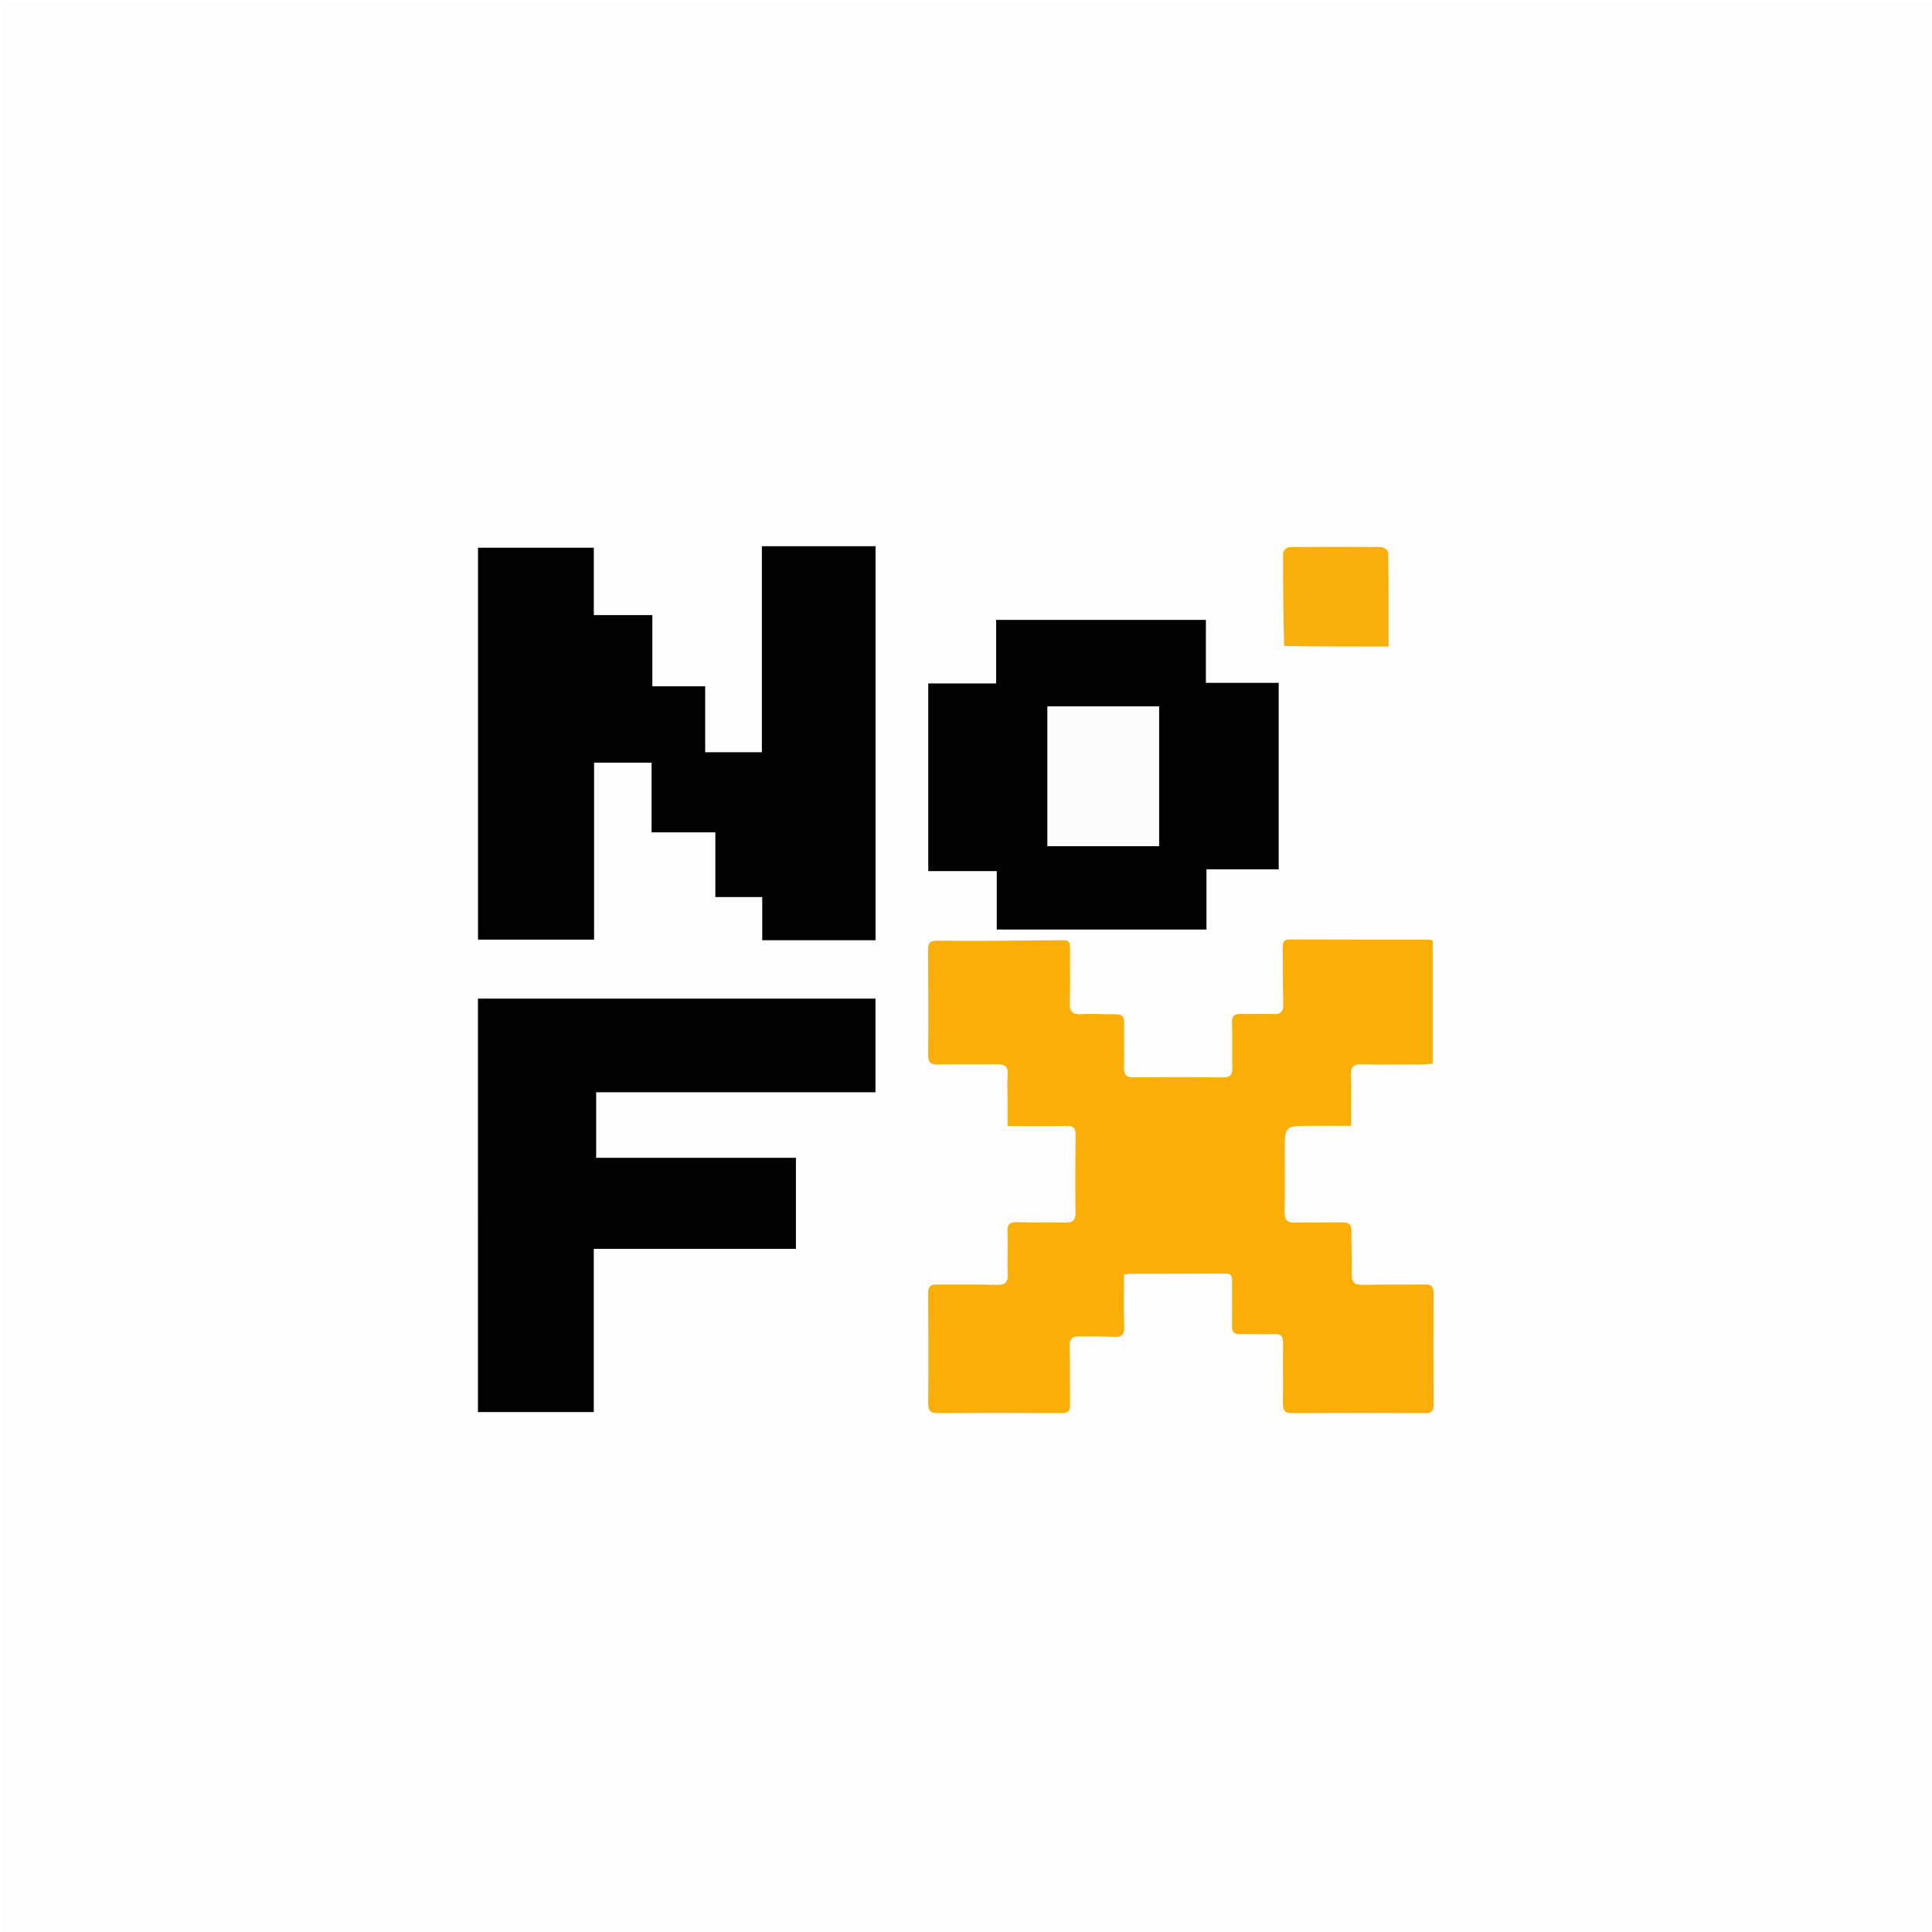
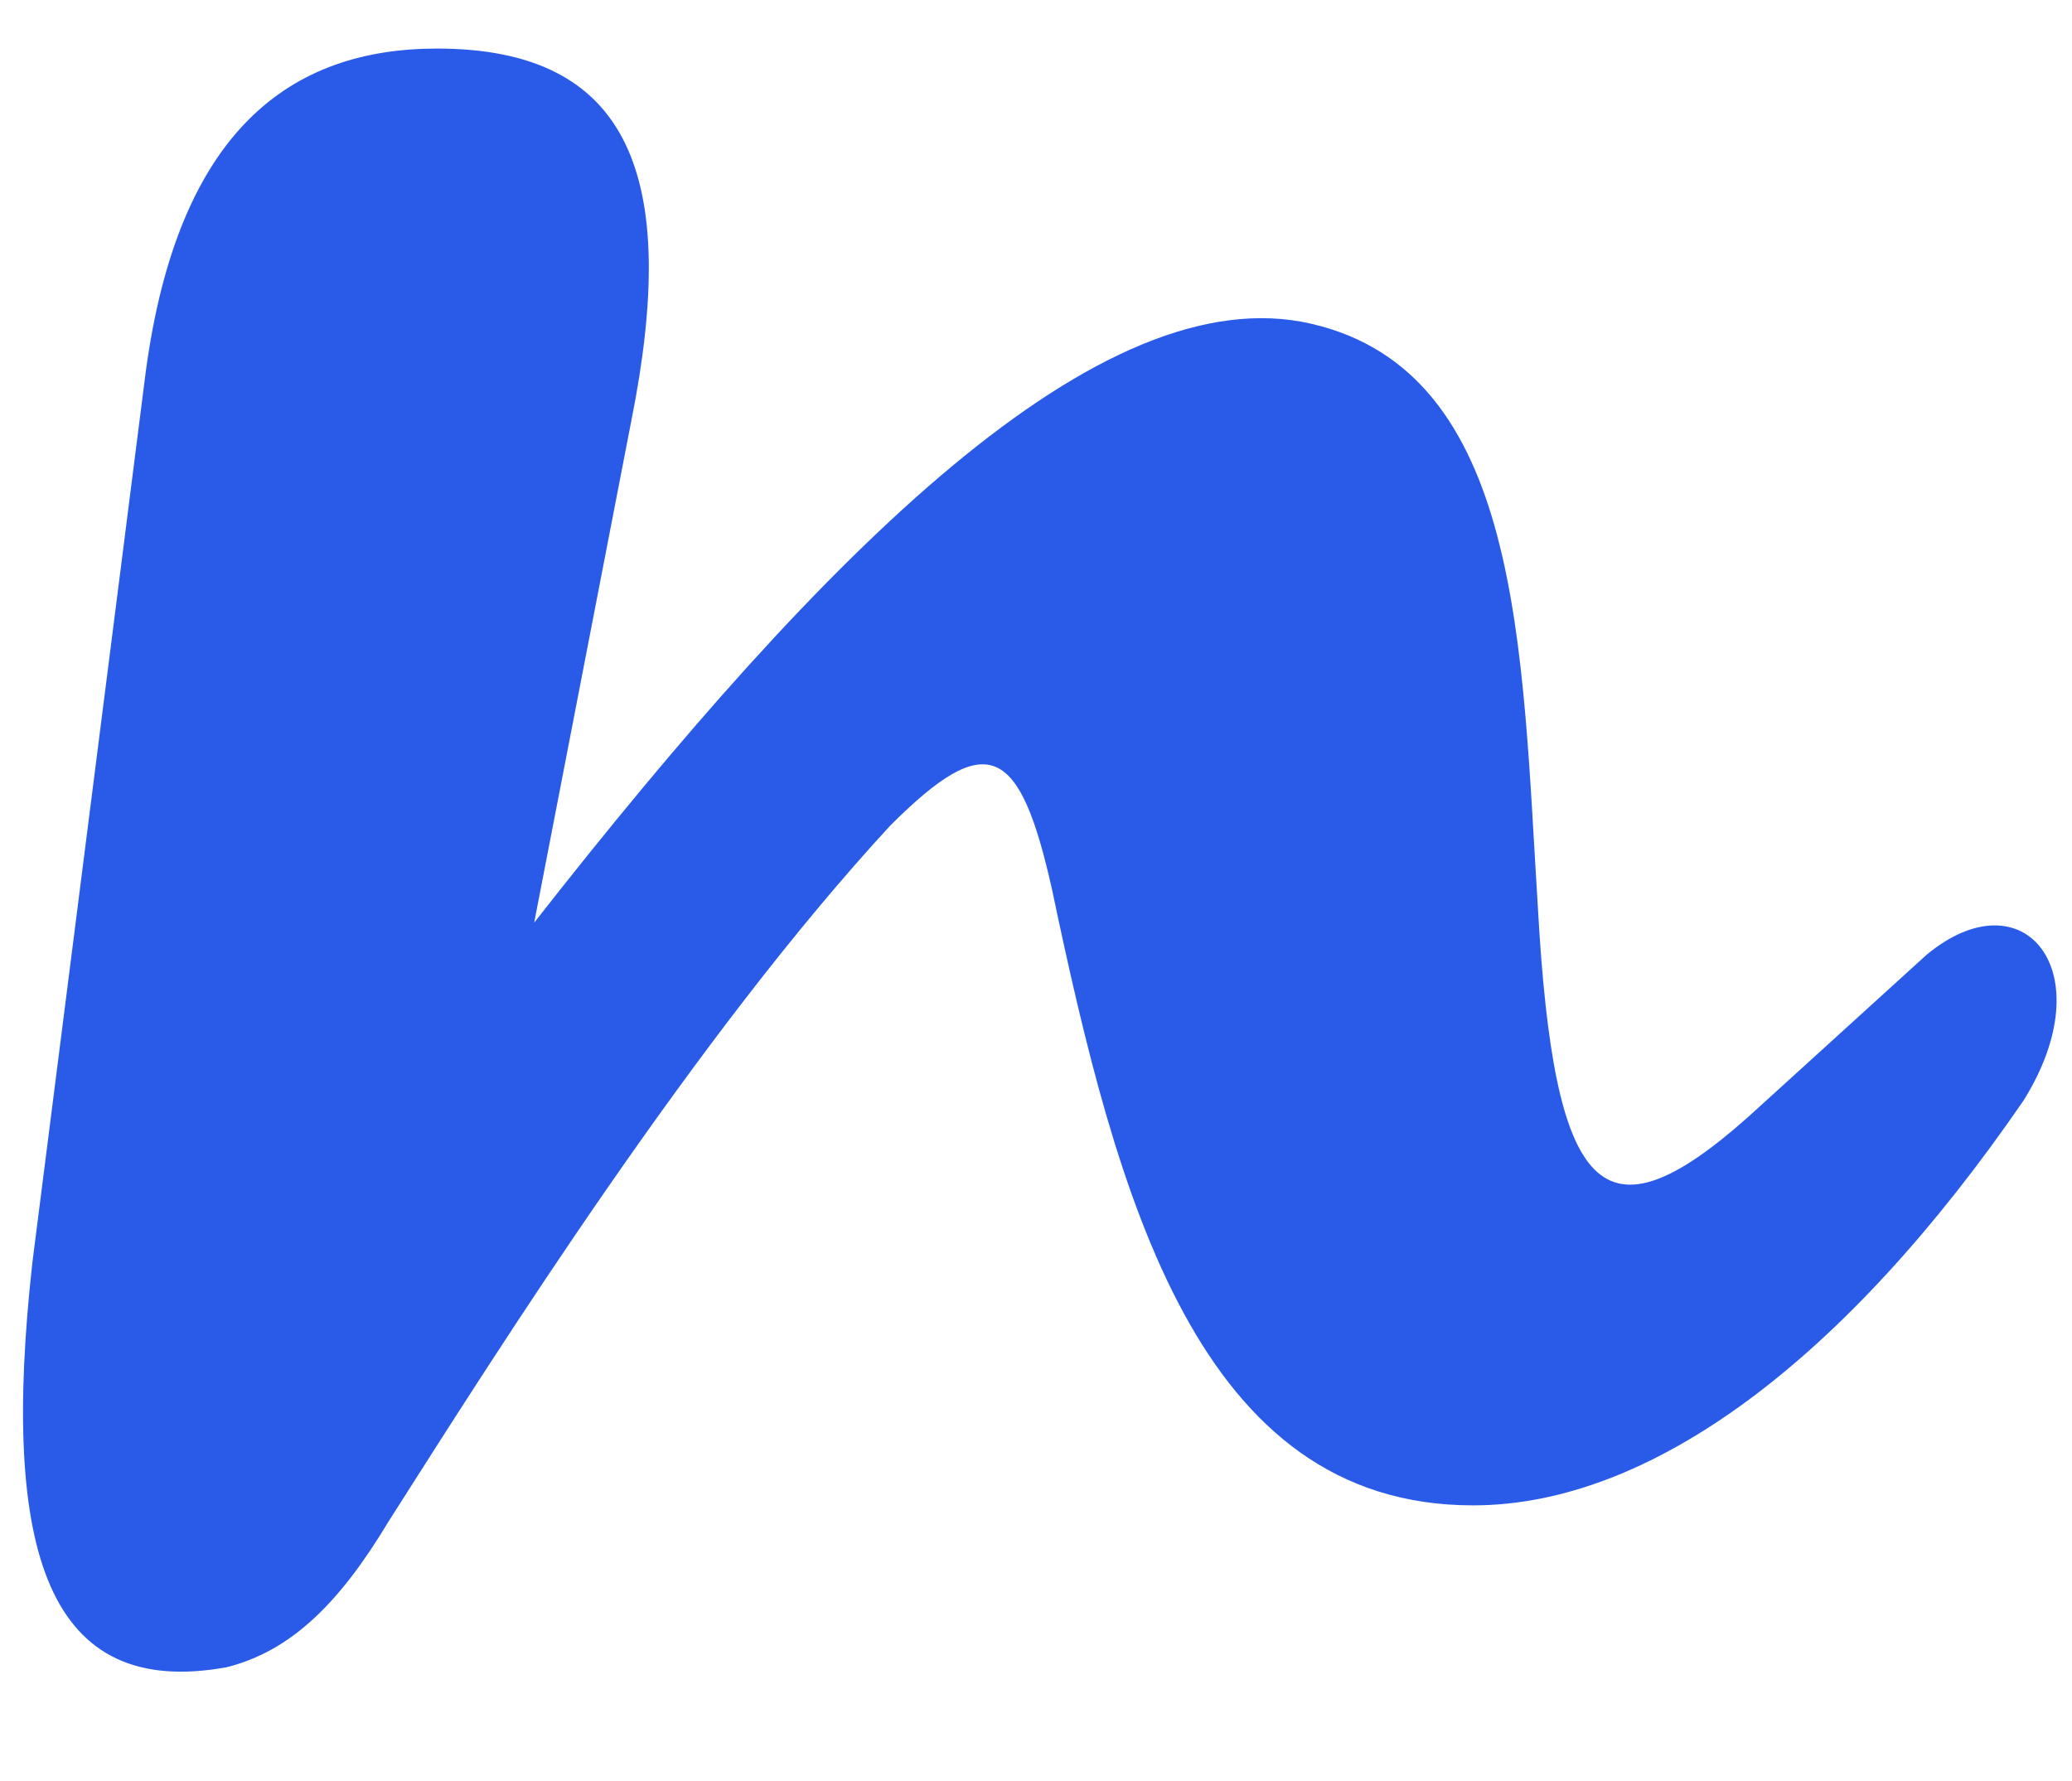
- <svg xmlns="http://www.w3.org/2000/svg" version="1.1" id="Layer_1" x="0px" y="0px" width="100%" viewBox="0 0 1024 1024" enable-background="new 0 0 1024 1024" xml:space="preserve">
-   <path fill="#FDFDFD" opacity="1" stroke="none" d=" M500,1025   C333.333,1025 167.167,1025 1,1025   C1,683.667 1,342.333 1,1   C342.333,1 683.667,1 1025,1   C1025,342.333 1025,683.667 1025,1025   C850.167,1025 675.333,1025 500,1025  M534.031,584.484   C534.031,588.399 534.031,592.313 534.031,596.807   C545.056,596.807 555.192,596.896 565.325,596.758   C568.676,596.712 570.109,597.732 570.068,601.303   C569.908,615.131 569.858,628.963 570.028,642.79   C570.077,646.797 568.524,648.072 564.742,647.996   C556.248,647.825 547.745,648.037 539.254,647.796   C535.515,647.69 533.818,648.561 533.996,652.742   C534.309,660.06 533.818,667.412 534.157,674.727   C534.375,679.419 533.066,681.196 528.086,681.018   C517.602,680.645 507.095,680.961 496.6,680.811   C493.243,680.763 491.914,681.787 491.942,685.357   C492.094,704.85 492.122,724.346 491.971,743.838   C491.941,747.773 493.229,749.005 497.124,748.978   C518.95,748.831 540.778,748.822 562.603,748.98   C566.173,749.006 567.216,747.892 567.154,744.444   C566.967,734.117 567.223,723.781 566.953,713.458   C566.847,709.385 568.577,708.203 572.203,708.286   C578.189,708.425 584.192,708.207 590.161,708.579   C594.476,708.848 596.032,707.579 595.856,703.035   C595.503,693.939 595.751,684.82 595.751,675.649   C596.925,675.399 597.552,675.149 598.18,675.148   C615.34,675.106 632.5,675.126 649.659,675.035   C652.399,675.02 653.029,676.301 653.01,678.716   C652.947,686.713 653.113,694.712 652.974,702.706   C652.918,705.903 653.994,707.189 657.276,707.108   C663.27,706.959 669.279,707.316 675.266,707.076   C679.086,706.923 680.127,708.399 680.069,712.026   C679.898,722.685 680.141,733.352 679.989,744.012   C679.938,747.618 681.042,748.998 684.822,748.977   C708.314,748.844 731.808,748.852 755.3,748.975   C758.821,748.994 759.869,747.807 759.845,744.358   C759.709,724.699 759.71,705.038 759.818,685.378   C759.838,681.911 758.673,680.734 755.189,680.794   C744.195,680.983 733.194,680.763 722.201,680.971   C718.238,681.045 716.404,679.967 716.488,675.664   C716.637,668.013 716.186,660.35 716.299,652.697   C716.354,648.952 714.941,647.784 711.309,647.876   C703.15,648.081 694.975,647.74 686.821,648.033   C682.198,648.199 680.732,646.552 680.855,641.974   C681.137,631.485 680.944,620.982 680.937,610.485   C680.928,596.707 680.926,596.708 694.772,596.713   C701.716,596.715 708.661,596.713 716.157,596.713   C716.157,587.048 716.274,578.087 716.1,569.131   C716.029,565.448 717.397,564.077 721.057,564.125   C731.718,564.265 742.382,564.205 753.045,564.17   C755.14,564.163 757.235,563.92 759.374,563.783   C759.374,541.683 759.374,520.114 759.374,498.513   C758.315,498.284 757.679,498.027 757.043,498.027   C732.552,497.999 708.061,498.038 683.571,497.94   C680.143,497.926 679.875,499.756 679.904,502.387   C680.015,512.215 679.875,522.049 680.153,531.871   C680.266,535.861 679.224,537.681 674.915,537.479   C669.263,537.215 663.581,537.623 657.926,537.407   C654.312,537.269 652.859,538.323 652.992,542.183   C653.266,550.17 652.971,558.176 653.164,566.168   C653.254,569.873 651.857,571.07 648.2,571.033   C632.374,570.875 616.545,570.857 600.718,571.001   C597.01,571.034 595.703,569.736 595.772,566.092   C595.924,558.099 595.724,550.1 595.818,542.105   C595.854,539.036 594.872,537.528 591.555,537.578   C585.402,537.671 579.222,537.141 573.098,537.542   C567.97,537.877 566.858,535.717 566.995,531.152   C567.26,522.329 567.088,513.494 567.107,504.664   C567.121,498.212 567.129,498.312 560.831,498.363   C539.516,498.533 518.198,498.815 496.886,498.591   C492.527,498.545 491.87,499.961 491.896,503.604   C492.027,522.097 492.122,540.593 491.953,559.085   C491.917,563.073 493.143,564.286 497.053,564.207   C507.545,563.996 518.045,564.22 528.541,564.103   C532.402,564.06 534.412,565.122 534.089,569.499   C533.747,574.138 534.024,578.824 534.031,584.484  M253.354,389.499   C253.354,425.601 253.354,461.702 253.354,498.02   C273.984,498.02 294.235,498.02 314.879,498.02   C314.879,466.733 314.879,435.525 314.879,404.232   C325.188,404.232 335.102,404.232 345.354,404.232   C345.354,416.582 345.354,428.655 345.354,441.172   C356.753,441.172 367.816,441.172 379.145,441.172   C379.145,452.734 379.145,463.845 379.145,475.464   C387.485,475.464 395.556,475.464 404.002,475.464   C404.002,483.396 404.002,490.823 404.002,498.354   C424.266,498.354 444.136,498.354 464.05,498.354   C464.05,428.579 464.05,359.159 464.05,289.508   C443.935,289.508 424.058,289.508 403.806,289.508   C403.806,326.037 403.806,362.284 403.806,398.714   C393.694,398.714 383.958,398.714 373.755,398.714   C373.755,387.079 373.755,375.68 373.755,363.764   C364.226,363.764 355.158,363.764 345.755,363.764   C345.755,350.976 345.755,338.719 345.755,326.013   C335.335,326.013 325.265,326.013 314.728,326.013   C314.728,313.818 314.728,302.078 314.728,290.294   C294.024,290.294 273.801,290.294 253.354,290.294   C253.354,323.258 253.354,355.879 253.354,389.499  M253.325,540.524   C253.325,609.787 253.325,679.05 253.325,748.417   C273.914,748.417 293.998,748.417 314.709,748.417   C314.709,719.518 314.709,690.833 314.709,661.902   C350.772,661.902 386.209,661.902 421.854,661.902   C421.854,645.745 421.854,629.844 421.854,613.659   C386.514,613.659 351.406,613.659 315.982,613.659   C315.982,602.017 315.982,590.66 315.982,578.921   C365.641,578.921 414.884,578.921 464.021,578.921   C464.021,562.126 464.021,545.718 464.021,529.276   C393.616,529.276 323.565,529.276 253.32,529.276   C253.32,532.919 253.32,536.226 253.325,540.524  M492.003,396.5   C492.003,418.076 492.003,439.652 492.003,461.704   C504.389,461.704 516.107,461.704 528.314,461.704   C528.314,472.417 528.314,482.655 528.314,492.67   C565.544,492.67 602.271,492.67 639.461,492.67   C639.461,481.874 639.461,471.465 639.461,460.745   C652.523,460.745 665.122,460.745 677.735,460.745   C677.735,427.692 677.735,394.974 677.735,361.929   C664.783,361.929 652.186,361.929 639.151,361.929   C639.151,350.688 639.151,339.765 639.151,328.555   C601.987,328.555 565.268,328.555 527.974,328.555   C527.974,339.861 527.974,350.905 527.974,362.242   C515.652,362.242 503.906,362.242 492.003,362.242   C492.003,373.545 492.003,384.522 492.003,396.5  M680.953,342.68   C699.196,342.68 717.439,342.68 735.967,342.68   C735.967,325.692 736.031,309.223 735.807,292.758   C735.793,291.775 733.477,289.998 732.216,289.984   C715.888,289.797 699.556,289.801 683.228,290.004   C682.113,290.018 680.07,291.996 680.065,293.068   C679.987,309.384 680.177,325.701 680.953,342.68  z" />
-   <path fill="#F9AF07" opacity="1" stroke="none" d=" M534.031,583.986   C534.024,578.824 533.747,574.138 534.089,569.499   C534.412,565.122 532.402,564.06 528.541,564.103   C518.045,564.22 507.545,563.996 497.053,564.207   C493.143,564.286 491.917,563.073 491.953,559.085   C492.122,540.593 492.027,522.097 491.896,503.604   C491.87,499.961 492.527,498.545 496.886,498.591   C518.198,498.815 539.516,498.533 560.831,498.363   C567.129,498.312 567.121,498.212 567.107,504.664   C567.088,513.494 567.26,522.329 566.995,531.152   C566.858,535.717 567.97,537.877 573.098,537.542   C579.222,537.141 585.402,537.671 591.555,537.578   C594.872,537.528 595.854,539.036 595.818,542.105   C595.724,550.1 595.924,558.099 595.772,566.092   C595.703,569.736 597.01,571.034 600.718,571.001   C616.545,570.857 632.374,570.875 648.2,571.033   C651.857,571.07 653.254,569.873 653.164,566.168   C652.971,558.176 653.266,550.17 652.992,542.183   C652.859,538.323 654.312,537.269 657.926,537.407   C663.581,537.623 669.263,537.215 674.915,537.479   C679.224,537.681 680.266,535.861 680.153,531.871   C679.875,522.049 680.015,512.215 679.904,502.387   C679.875,499.756 680.143,497.926 683.571,497.94   C708.061,498.038 732.552,497.999 757.043,498.027   C757.679,498.027 758.315,498.284 759.374,498.513   C759.374,520.114 759.374,541.683 759.374,563.783   C757.235,563.92 755.14,564.163 753.045,564.17   C742.382,564.205 731.718,564.265 721.057,564.125   C717.397,564.077 716.029,565.448 716.1,569.131   C716.274,578.087 716.157,587.048 716.157,596.713   C708.661,596.713 701.716,596.715 694.772,596.713   C680.926,596.708 680.928,596.707 680.937,610.485   C680.944,620.982 681.137,631.485 680.855,641.974   C680.732,646.552 682.198,648.199 686.821,648.033   C694.975,647.74 703.15,648.081 711.309,647.876   C714.941,647.784 716.354,648.952 716.299,652.697   C716.186,660.35 716.637,668.013 716.488,675.664   C716.404,679.967 718.238,681.045 722.201,680.971   C733.194,680.763 744.195,680.983 755.189,680.794   C758.673,680.734 759.838,681.911 759.818,685.378   C759.71,705.038 759.709,724.699 759.845,744.358   C759.869,747.807 758.821,748.994 755.3,748.975   C731.808,748.852 708.314,748.844 684.822,748.977   C681.042,748.998 679.938,747.618 679.989,744.012   C680.141,733.352 679.898,722.685 680.069,712.026   C680.127,708.399 679.086,706.923 675.266,707.076   C669.279,707.316 663.27,706.959 657.276,707.108   C653.994,707.189 652.918,705.903 652.974,702.706   C653.113,694.712 652.947,686.713 653.01,678.716   C653.029,676.301 652.399,675.02 649.659,675.035   C632.5,675.126 615.34,675.106 598.18,675.148   C597.552,675.149 596.925,675.399 595.751,675.649   C595.751,684.82 595.503,693.939 595.856,703.035   C596.032,707.579 594.476,708.848 590.161,708.579   C584.192,708.207 578.189,708.425 572.203,708.286   C568.577,708.203 566.847,709.385 566.953,713.458   C567.223,723.781 566.967,734.117 567.154,744.444   C567.216,747.892 566.173,749.006 562.603,748.98   C540.778,748.822 518.95,748.831 497.124,748.978   C493.229,749.005 491.941,747.773 491.971,743.838   C492.122,724.346 492.094,704.85 491.942,685.357   C491.914,681.787 493.243,680.763 496.6,680.811   C507.095,680.961 517.602,680.645 528.086,681.018   C533.066,681.196 534.375,679.419 534.157,674.727   C533.818,667.412 534.309,660.06 533.996,652.742   C533.818,648.561 535.515,647.69 539.254,647.796   C547.745,648.037 556.248,647.825 564.742,647.996   C568.524,648.072 570.077,646.797 570.028,642.79   C569.858,628.963 569.908,615.131 570.068,601.303   C570.109,597.732 568.676,596.712 565.325,596.758   C555.192,596.896 545.056,596.807 534.031,596.807   C534.031,592.313 534.031,588.399 534.031,583.986  z" />
-   <path fill="#020202" opacity="1" stroke="none" d=" M253.354,388.999   C253.354,355.879 253.354,323.258 253.354,290.294   C273.801,290.294 294.024,290.294 314.728,290.294   C314.728,302.078 314.728,313.818 314.728,326.013   C325.265,326.013 335.335,326.013 345.755,326.013   C345.755,338.719 345.755,350.976 345.755,363.764   C355.158,363.764 364.226,363.764 373.755,363.764   C373.755,375.68 373.755,387.079 373.755,398.714   C383.958,398.714 393.694,398.714 403.806,398.714   C403.806,362.284 403.806,326.037 403.806,289.508   C424.058,289.508 443.935,289.508 464.05,289.508   C464.05,359.159 464.05,428.579 464.05,498.354   C444.136,498.354 424.266,498.354 404.002,498.354   C404.002,490.823 404.002,483.396 404.002,475.464   C395.556,475.464 387.485,475.464 379.145,475.464   C379.145,463.845 379.145,452.734 379.145,441.172   C367.816,441.172 356.753,441.172 345.354,441.172   C345.354,428.655 345.354,416.582 345.354,404.232   C335.102,404.232 325.188,404.232 314.879,404.232   C314.879,435.525 314.879,466.733 314.879,498.02   C294.235,498.02 273.984,498.02 253.354,498.02   C253.354,461.702 253.354,425.601 253.354,388.999  z" />
-   <path fill="#020202" opacity="1" stroke="none" d=" M253.322,540.029   C253.32,536.226 253.32,532.919 253.32,529.276   C323.565,529.276 393.616,529.276 464.021,529.276   C464.021,545.718 464.021,562.126 464.021,578.921   C414.884,578.921 365.641,578.921 315.982,578.921   C315.982,590.66 315.982,602.017 315.982,613.659   C351.406,613.659 386.514,613.659 421.854,613.659   C421.854,629.844 421.854,645.745 421.854,661.902   C386.209,661.902 350.772,661.902 314.709,661.902   C314.709,690.833 314.709,719.518 314.709,748.417   C293.998,748.417 273.914,748.417 253.325,748.417   C253.325,679.05 253.325,609.787 253.322,540.029  z" />
-   <path fill="#020202" opacity="1" stroke="none" d=" M492.003,396   C492.003,384.522 492.003,373.545 492.003,362.242   C503.906,362.242 515.652,362.242 527.974,362.242   C527.974,350.905 527.974,339.861 527.974,328.555   C565.268,328.555 601.987,328.555 639.151,328.555   C639.151,339.765 639.151,350.688 639.151,361.929   C652.186,361.929 664.783,361.929 677.735,361.929   C677.735,394.974 677.735,427.692 677.735,460.745   C665.122,460.745 652.523,460.745 639.461,460.745   C639.461,471.465 639.461,481.874 639.461,492.67   C602.271,492.67 565.544,492.67 528.314,492.67   C528.314,482.655 528.314,472.417 528.314,461.704   C516.107,461.704 504.389,461.704 492.003,461.704   C492.003,439.652 492.003,418.076 492.003,396  M614.296,428.5   C614.296,410.564 614.296,392.628 614.296,374.437   C594.357,374.437 574.817,374.437 555.217,374.437   C555.217,399.301 555.217,423.88 555.217,448.471   C574.88,448.471 594.304,448.471 614.296,448.471   C614.296,442.072 614.296,435.786 614.296,428.5  z" />
-   <path fill="#F7AF0C" opacity="1" stroke="none" d=" M680.629,342.349   C680.177,325.701 679.987,309.384 680.065,293.068   C680.07,291.996 682.113,290.018 683.228,290.004   C699.556,289.801 715.888,289.797 732.216,289.984   C733.477,289.998 735.793,291.775 735.807,292.758   C736.031,309.223 735.967,325.692 735.967,342.68   C717.439,342.68 699.196,342.68 680.629,342.349  z" />
-   <path fill="#FCFCFC" opacity="1" stroke="none" d=" M614.296,429   C614.296,435.786 614.296,442.072 614.296,448.471   C594.304,448.471 574.88,448.471 555.217,448.471   C555.217,423.88 555.217,399.301 555.217,374.437   C574.817,374.437 594.357,374.437 614.296,374.437   C614.296,392.628 614.296,410.564 614.296,429  z" />
+ <svg xmlns="http://www.w3.org/2000/svg" viewBox="0 0 128 110" fill="none">
+   <path fill="#295BE8" d="M14 103C3 105 0 96 2 78L9 23C11 8 18 3 27 3C39 3 42 11 39 26L33 57C51 34 68 17 81 20C94 23 94 40 95 56C96 74 99 77 108 69L119 59C125 54 130 60 125 68C114 84 102 93 91 93C74 93 69 74 65 55C63 46 61 45 55 51C43 64 31 83 24 94C21 99 18 102 14 103Z" />
</svg>
